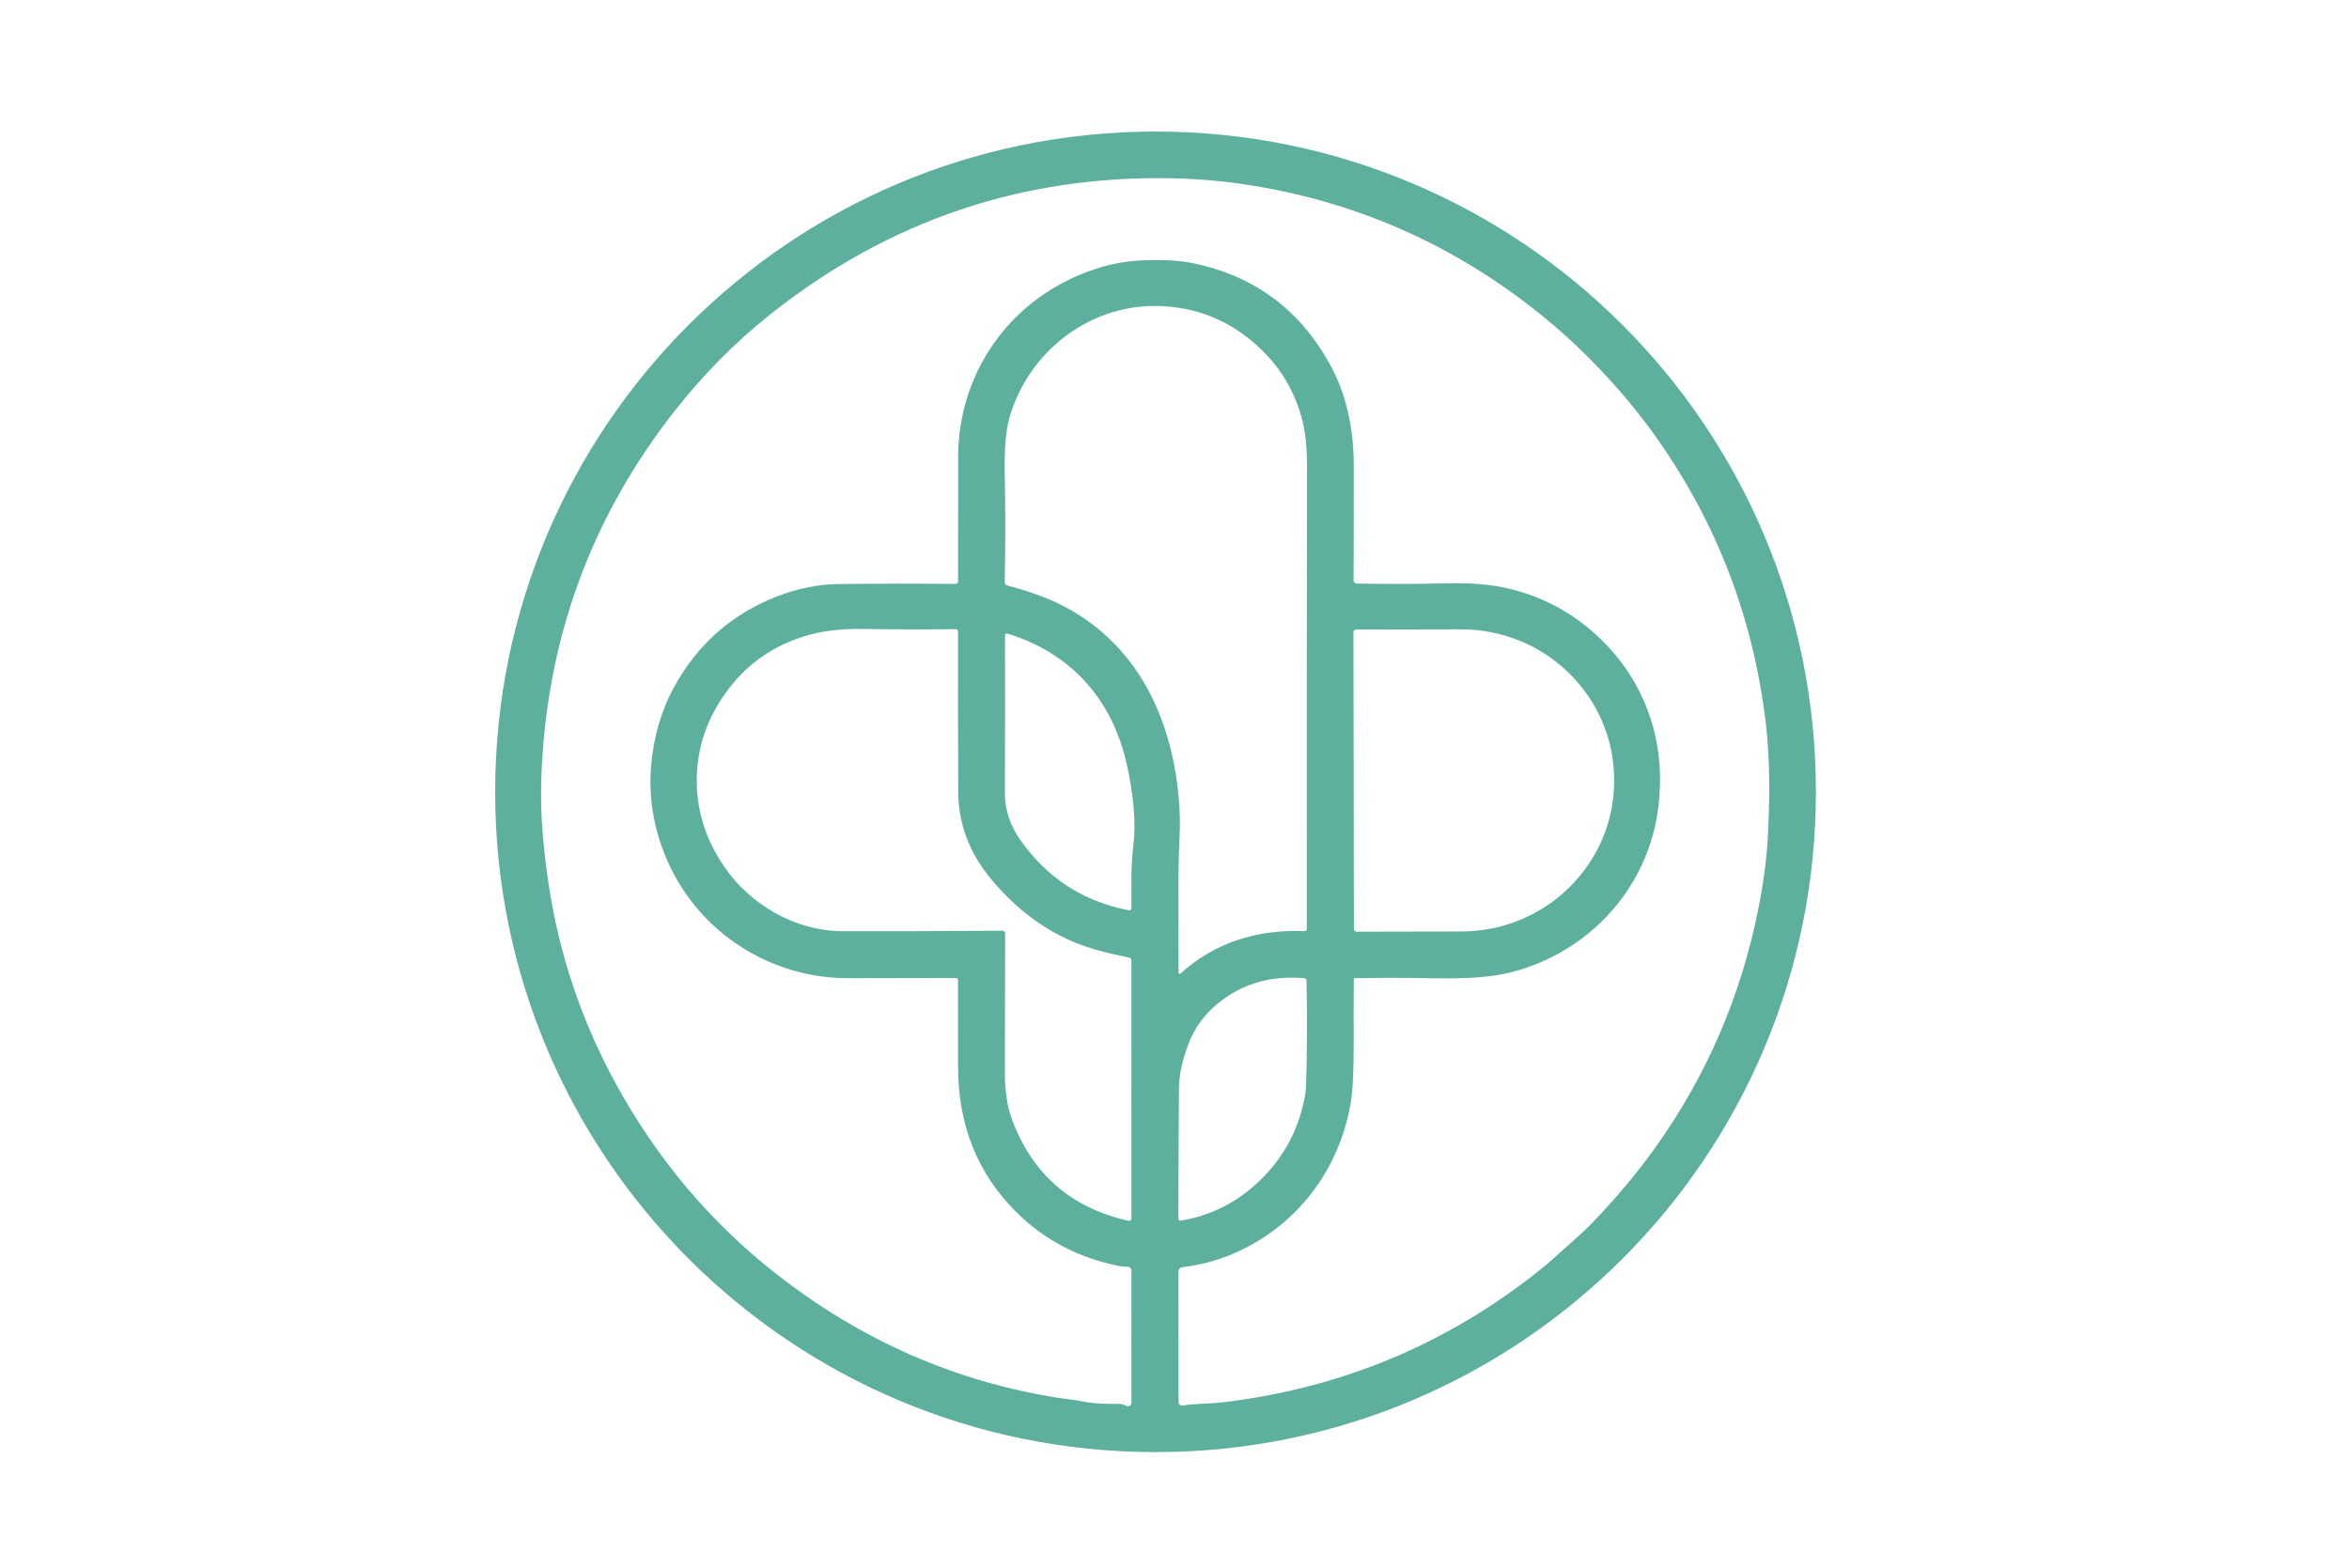
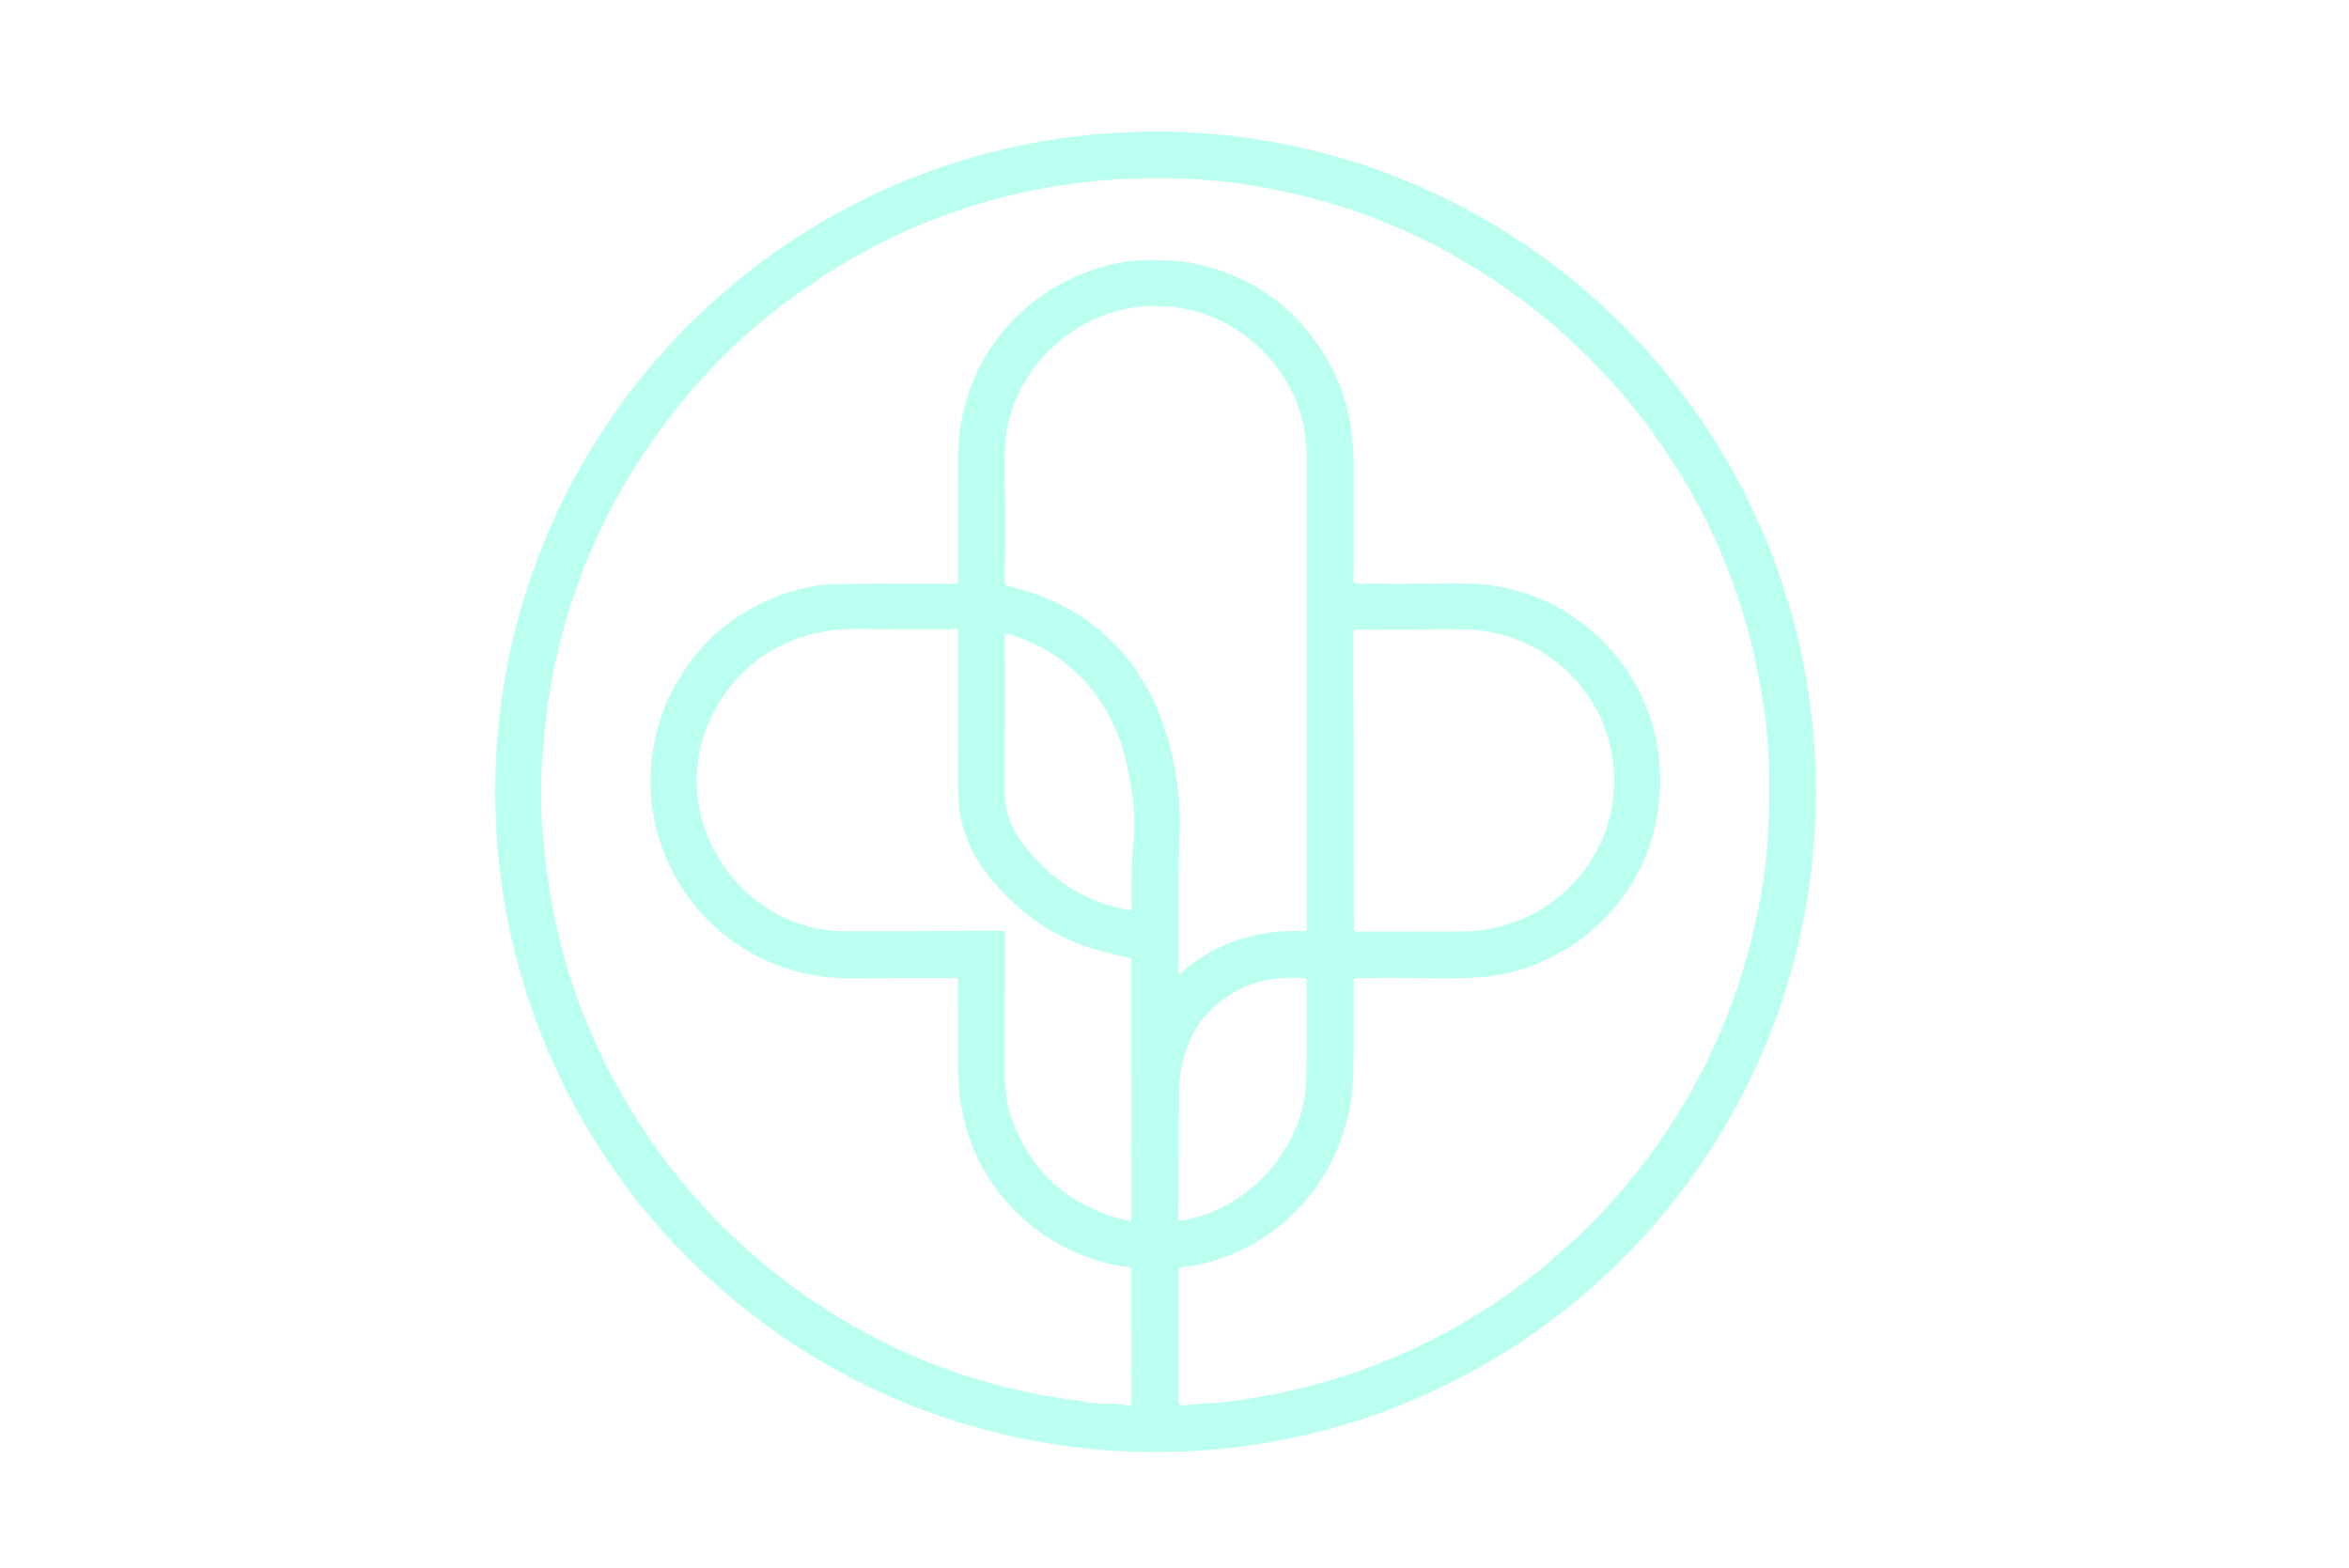
<svg xmlns="http://www.w3.org/2000/svg" version="1.1" viewBox="0.00 0.00 586.00 391.00">
-   <path fill="#5eb09e" d="   M 453.01 197.56   A 164.74 164.74 0.0 0 1 288.27 362.30   A 164.74 164.74 0.0 0 1 123.53 197.56   A 164.74 164.74 0.0 0 1 288.27 32.82   A 164.74 164.74 0.0 0 1 453.01 197.56   Z   M 438.67 226.64   Q 440.56 217.12 441.01 208.98   C 441.51 199.77 441.59 189.62 440.54 180.68   Q 435.68 139.20 410.85 105.93   C 404.04 96.82 395.38 87.68 386.78 80.47   Q 354.07 53.07 312.42 46.30   Q 302.63 44.71 292.72 44.49   Q 236.53 43.25 192.24 78.37   Q 179.10 88.79 168.32 102.51   Q 136.61 142.88 135.02 194.82   Q 134.83 201.20 135.38 207.90   Q 135.89 214.10 136.84 220.46   Q 140.80 246.90 153.59 270.31   Q 168.98 298.48 193.56 317.77   Q 225.45 342.78 264.40 348.82   Q 265.75 349.03 267.07 349.17   Q 268.47 349.33 269.78 349.61   C 272.82 350.24 276.07 350.28 279.13 350.28   Q 280.11 350.27 280.93 350.74   A 0.89 0.89 0.0 0 0 282.26 349.96   L 282.25 316.96   A 0.92 0.92 0.0 0 0 281.31 316.04   Q 280.21 316.07 279.12 315.85   Q 263.95 312.84 253.38 302.26   Q 238.99 287.86 239.00 266.07   Q 239.00 255.48 238.99 244.51   A 0.51 0.51 0.0 0 0 238.47 244.00   Q 225.33 244.01 211.74 244.06   C 192.32 244.14 174.60 232.82 166.65 215.12   Q 161.45 203.53 162.42 191.24   Q 163.29 180.31 168.19 171.37   Q 176.94 155.42 193.79 148.82   C 198.49 146.98 203.90 145.78 208.93 145.72   Q 223.48 145.55 238.33 145.68   Q 239.01 145.69 239.01 145.01   Q 238.99 129.02 239.02 114.06   C 239.07 91.60 253.53 72.79 275.03 66.56   Q 279.96 65.13 285.63 64.93   Q 292.73 64.69 297.32 65.61   Q 321.09 70.36 332.45 92.19   C 336.15 99.30 337.72 107.92 337.72 115.99   Q 337.74 131.03 337.67 144.79   A 0.81 0.81 0.0 0 0 338.47 145.60   Q 350.09 145.80 361.14 145.54   Q 369.95 145.33 376.29 146.83   Q 390.65 150.21 400.97 161.13   Q 407.95 168.50 411.34 178.04   Q 415.20 188.88 413.71 201.28   C 411.27 221.64 396.22 237.87 376.52 242.70   Q 369.92 244.31 357.77 244.08   Q 347.69 243.88 337.99 244.06   Q 337.73 244.07 337.73 244.32   Q 337.66 251.96 337.70 259.61   Q 337.74 270.35 337.01 274.84   C 334.26 291.79 323.48 306.06 307.55 312.84   Q 301.67 315.34 294.97 316.16   A 1.11 1.10 -3.6 0 0 294.00 317.25   L 294.01 349.81   A 0.88 0.88 0.0 0 0 295.03 350.68   C 298.46 350.13 301.88 350.26 305.37 349.84   Q 349.60 344.46 384.09 316.90   Q 386.13 315.27 387.90 313.66   C 391.10 310.73 394.47 307.96 397.45 304.86   Q 406.22 295.72 412.88 286.41   Q 432.16 259.45 438.67 226.64   Z   M 293.46 194.03   Q 294.60 201.76 294.27 208.37   Q 294.01 213.55 294.00 218.51   Q 293.99 230.42 294.01 242.67   A 0.31 0.30 -21.3 0 0 294.52 242.89   C 302.87 235.23 313.68 231.81 325.35 232.32   Q 326.01 232.35 326.01 231.69   Q 325.97 173.35 326.05 115.88   Q 326.06 108.87 324.62 103.86   Q 321.73 93.76 314.06 86.64   Q 303.10 76.47 288.31 76.34   C 271.40 76.20 256.39 88.03 251.81 104.29   Q 250.45 109.12 250.66 118.79   Q 250.94 131.12 250.64 145.17   Q 250.62 145.92 251.35 146.10   Q 255.28 147.10 259.37 148.61   Q 272.01 153.29 280.52 163.39   C 287.66 171.87 291.79 182.79 293.46 194.03   Z   M 250.75 232.91   Q 250.75 252.36 250.69 267.69   Q 250.68 270.63 251.06 273.54   Q 251.45 276.58 252.45 279.27   Q 260.01 299.75 281.54 304.59   A 0.59 0.59 0.0 0 0 282.26 304.01   L 282.25 239.53   Q 282.25 239.05 281.78 238.95   Q 279.74 238.53 277.60 238.04   Q 275.30 237.52 272.87 236.80   Q 258.23 232.50 247.25 219.33   Q 239.08 209.52 239.04 197.45   Q 238.97 178.94 239.00 157.52   A 0.55 0.55 0.0 0 0 238.44 156.97   Q 227.47 157.12 215.42 156.93   Q 207.59 156.81 201.86 158.40   Q 188.44 162.13 180.65 173.41   Q 174.53 182.25 173.90 192.30   Q 173.08 205.14 180.66 216.22   C 187.14 225.70 198.37 232.32 210.32 232.33   Q 230.27 232.36 250.04 232.21   Q 250.75 232.20 250.75 232.91   Z   M 337.64 157.72   L 337.76 231.80   A 0.65 0.65 0.0 0 0 338.42 232.45   L 364.60 232.40   A 38.15 37.58 -0.1 0 0 402.68 194.75   L 402.68 194.53   A 38.15 37.58 -0.1 0 0 364.46 157.02   L 338.28 157.07   A 0.65 0.65 0.0 0 0 337.64 157.72   Z   M 281.12 190.80   C 277.53 174.55 267.17 162.92 251.36 158.10   Q 250.72 157.91 250.72 158.58   Q 250.77 177.32 250.69 197.93   C 250.68 202.28 252.14 206.20 254.60 209.67   Q 264.66 223.88 281.65 227.12   A 0.52 0.52 0.0 0 0 282.27 226.60   Q 282.25 222.95 282.26 218.63   Q 282.27 214.95 282.75 210.85   Q 283.72 202.56 281.12 190.80   Z   M 325.54 273.48   Q 325.78 272.20 325.82 270.99   Q 326.20 259.09 325.94 244.59   Q 325.93 244.11 325.45 244.07   Q 311.73 242.87 302.35 251.66   Q 298.52 255.25 296.56 260.27   Q 294.14 266.46 294.11 271.67   Q 294.00 287.51 293.97 303.94   Q 293.97 304.65 294.66 304.53   Q 304.71 302.87 312.55 296.12   Q 323.04 287.08 325.54 273.48   Z" />
+   <path fill="#bbfff0" d="   M 453.01 197.56   A 164.74 164.74 0.0 0 1 288.27 362.30   A 164.74 164.74 0.0 0 1 123.53 197.56   A 164.74 164.74 0.0 0 1 288.27 32.82   A 164.74 164.74 0.0 0 1 453.01 197.56   Z   M 438.67 226.64   Q 440.56 217.12 441.01 208.98   C 441.51 199.77 441.59 189.62 440.54 180.68   Q 435.68 139.20 410.85 105.93   C 404.04 96.82 395.38 87.68 386.78 80.47   Q 354.07 53.07 312.42 46.30   Q 302.63 44.71 292.72 44.49   Q 236.53 43.25 192.24 78.37   Q 179.10 88.79 168.32 102.51   Q 136.61 142.88 135.02 194.82   Q 134.83 201.20 135.38 207.90   Q 135.89 214.10 136.84 220.46   Q 140.80 246.90 153.59 270.31   Q 168.98 298.48 193.56 317.77   Q 225.45 342.78 264.40 348.82   Q 265.75 349.03 267.07 349.17   Q 268.47 349.33 269.78 349.61   C 272.82 350.24 276.07 350.28 279.13 350.28   Q 280.11 350.27 280.93 350.74   A 0.89 0.89 0.0 0 0 282.26 349.96   L 282.25 316.96   A 0.92 0.92 0.0 0 0 281.31 316.04   Q 280.21 316.07 279.12 315.85   Q 263.95 312.84 253.38 302.26   Q 238.99 287.86 239.00 266.07   Q 239.00 255.48 238.99 244.51   A 0.51 0.51 0.0 0 0 238.47 244.00   Q 225.33 244.01 211.74 244.06   C 192.32 244.14 174.60 232.82 166.65 215.12   Q 161.45 203.53 162.42 191.24   Q 163.29 180.31 168.19 171.37   Q 176.94 155.42 193.79 148.82   C 198.49 146.98 203.90 145.78 208.93 145.72   Q 223.48 145.55 238.33 145.68   Q 239.01 145.69 239.01 145.01   Q 238.99 129.02 239.02 114.06   C 239.07 91.60 253.53 72.79 275.03 66.56   Q 279.96 65.13 285.63 64.93   Q 292.73 64.69 297.32 65.61   Q 321.09 70.36 332.45 92.19   C 336.15 99.30 337.72 107.92 337.72 115.99   Q 337.74 131.03 337.67 144.79   A 0.81 0.81 0.0 0 0 338.47 145.60   Q 350.09 145.80 361.14 145.54   Q 369.95 145.33 376.29 146.83   Q 390.65 150.21 400.97 161.13   Q 407.95 168.50 411.34 178.04   Q 415.20 188.88 413.71 201.28   C 411.27 221.64 396.22 237.87 376.52 242.70   Q 369.92 244.31 357.77 244.08   Q 347.69 243.88 337.99 244.06   Q 337.73 244.07 337.73 244.32   Q 337.66 251.96 337.70 259.61   Q 337.74 270.35 337.01 274.84   C 334.26 291.79 323.48 306.06 307.55 312.84   Q 301.67 315.34 294.97 316.16   A 1.11 1.10 -3.6 0 0 294.00 317.25   L 294.01 349.81   A 0.88 0.88 0.0 0 0 295.03 350.68   C 298.46 350.13 301.88 350.26 305.37 349.84   Q 349.60 344.46 384.09 316.90   Q 386.13 315.27 387.90 313.66   C 391.10 310.73 394.47 307.96 397.45 304.86   Q 406.22 295.72 412.88 286.41   Q 432.16 259.45 438.67 226.64   Z   M 293.46 194.03   Q 294.60 201.76 294.27 208.37   Q 294.01 213.55 294.00 218.51   Q 293.99 230.42 294.01 242.67   A 0.31 0.30 -21.3 0 0 294.52 242.89   C 302.87 235.23 313.68 231.81 325.35 232.32   Q 326.01 232.35 326.01 231.69   Q 325.97 173.35 326.05 115.88   Q 326.06 108.87 324.62 103.86   Q 321.73 93.76 314.06 86.64   Q 303.10 76.47 288.31 76.34   C 271.40 76.20 256.39 88.03 251.81 104.29   Q 250.45 109.12 250.66 118.79   Q 250.94 131.12 250.64 145.17   Q 250.62 145.92 251.35 146.10   Q 255.28 147.10 259.37 148.61   Q 272.01 153.29 280.52 163.39   C 287.66 171.87 291.79 182.79 293.46 194.03   Z   M 250.75 232.91   Q 250.75 252.36 250.69 267.69   Q 250.68 270.63 251.06 273.54   Q 251.45 276.58 252.45 279.27   Q 260.01 299.75 281.54 304.59   A 0.59 0.59 0.0 0 0 282.26 304.01   L 282.25 239.53   Q 282.25 239.05 281.78 238.95   Q 279.74 238.53 277.60 238.04   Q 275.30 237.52 272.87 236.80   Q 258.23 232.50 247.25 219.33   Q 239.08 209.52 239.04 197.45   Q 238.97 178.94 239.00 157.52   A 0.55 0.55 0.0 0 0 238.44 156.97   Q 227.47 157.12 215.42 156.93   Q 207.59 156.81 201.86 158.40   Q 188.44 162.13 180.65 173.41   Q 174.53 182.25 173.90 192.30   Q 173.08 205.14 180.66 216.22   C 187.14 225.70 198.37 232.32 210.32 232.33   Q 230.27 232.36 250.04 232.21   Q 250.75 232.20 250.75 232.91   Z   M 337.64 157.72   L 337.76 231.80   A 0.65 0.65 0.0 0 0 338.42 232.45   L 364.60 232.40   A 38.15 37.58 -0.1 0 0 402.68 194.75   L 402.68 194.53   A 38.15 37.58 -0.1 0 0 364.46 157.02   L 338.28 157.07   A 0.65 0.65 0.0 0 0 337.64 157.72   Z   M 281.12 190.80   C 277.53 174.55 267.17 162.92 251.36 158.10   Q 250.72 157.91 250.72 158.58   Q 250.77 177.32 250.69 197.93   C 250.68 202.28 252.14 206.20 254.60 209.67   Q 264.66 223.88 281.65 227.12   A 0.52 0.52 0.0 0 0 282.27 226.60   Q 282.25 222.95 282.26 218.63   Q 282.27 214.95 282.75 210.85   Q 283.72 202.56 281.12 190.80   Z   M 325.54 273.48   Q 325.78 272.20 325.82 270.99   Q 326.20 259.09 325.94 244.59   Q 325.93 244.11 325.45 244.07   Q 311.73 242.87 302.35 251.66   Q 298.52 255.25 296.56 260.27   Q 294.14 266.46 294.11 271.67   Q 294.00 287.51 293.97 303.94   Q 293.97 304.65 294.66 304.53   Q 304.71 302.87 312.55 296.12   Q 323.04 287.08 325.54 273.48   Z" />
</svg>
